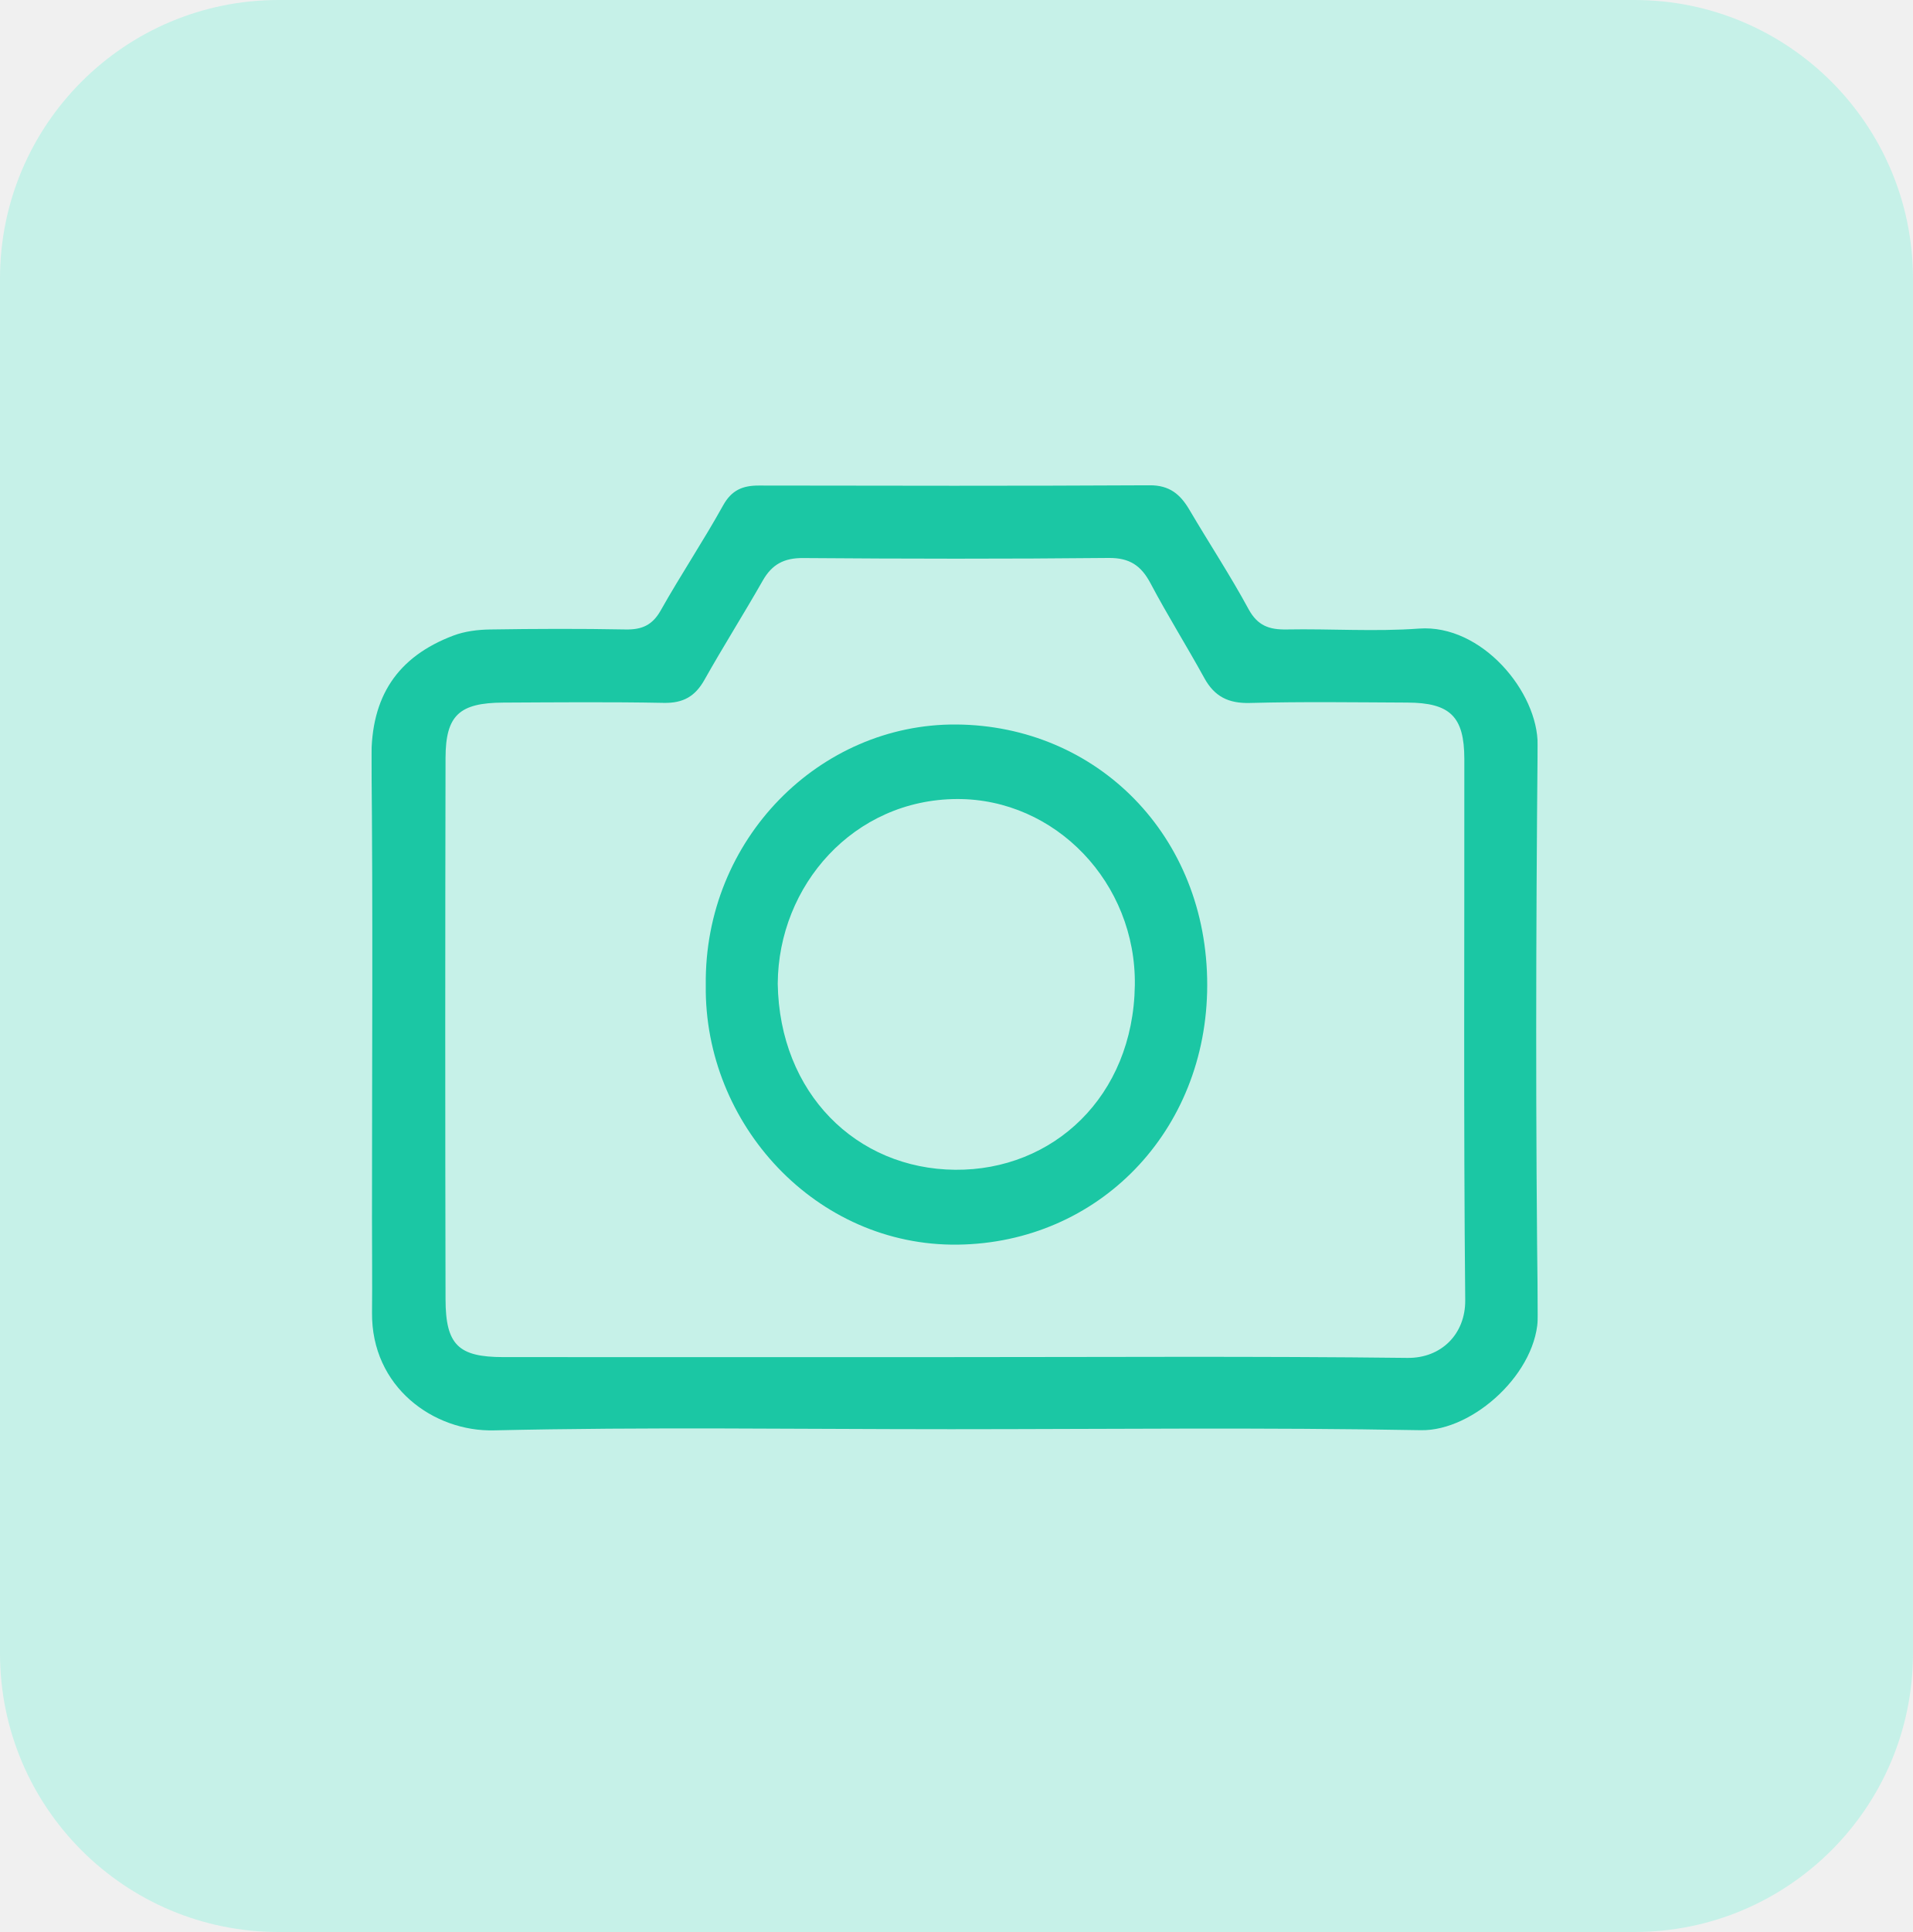
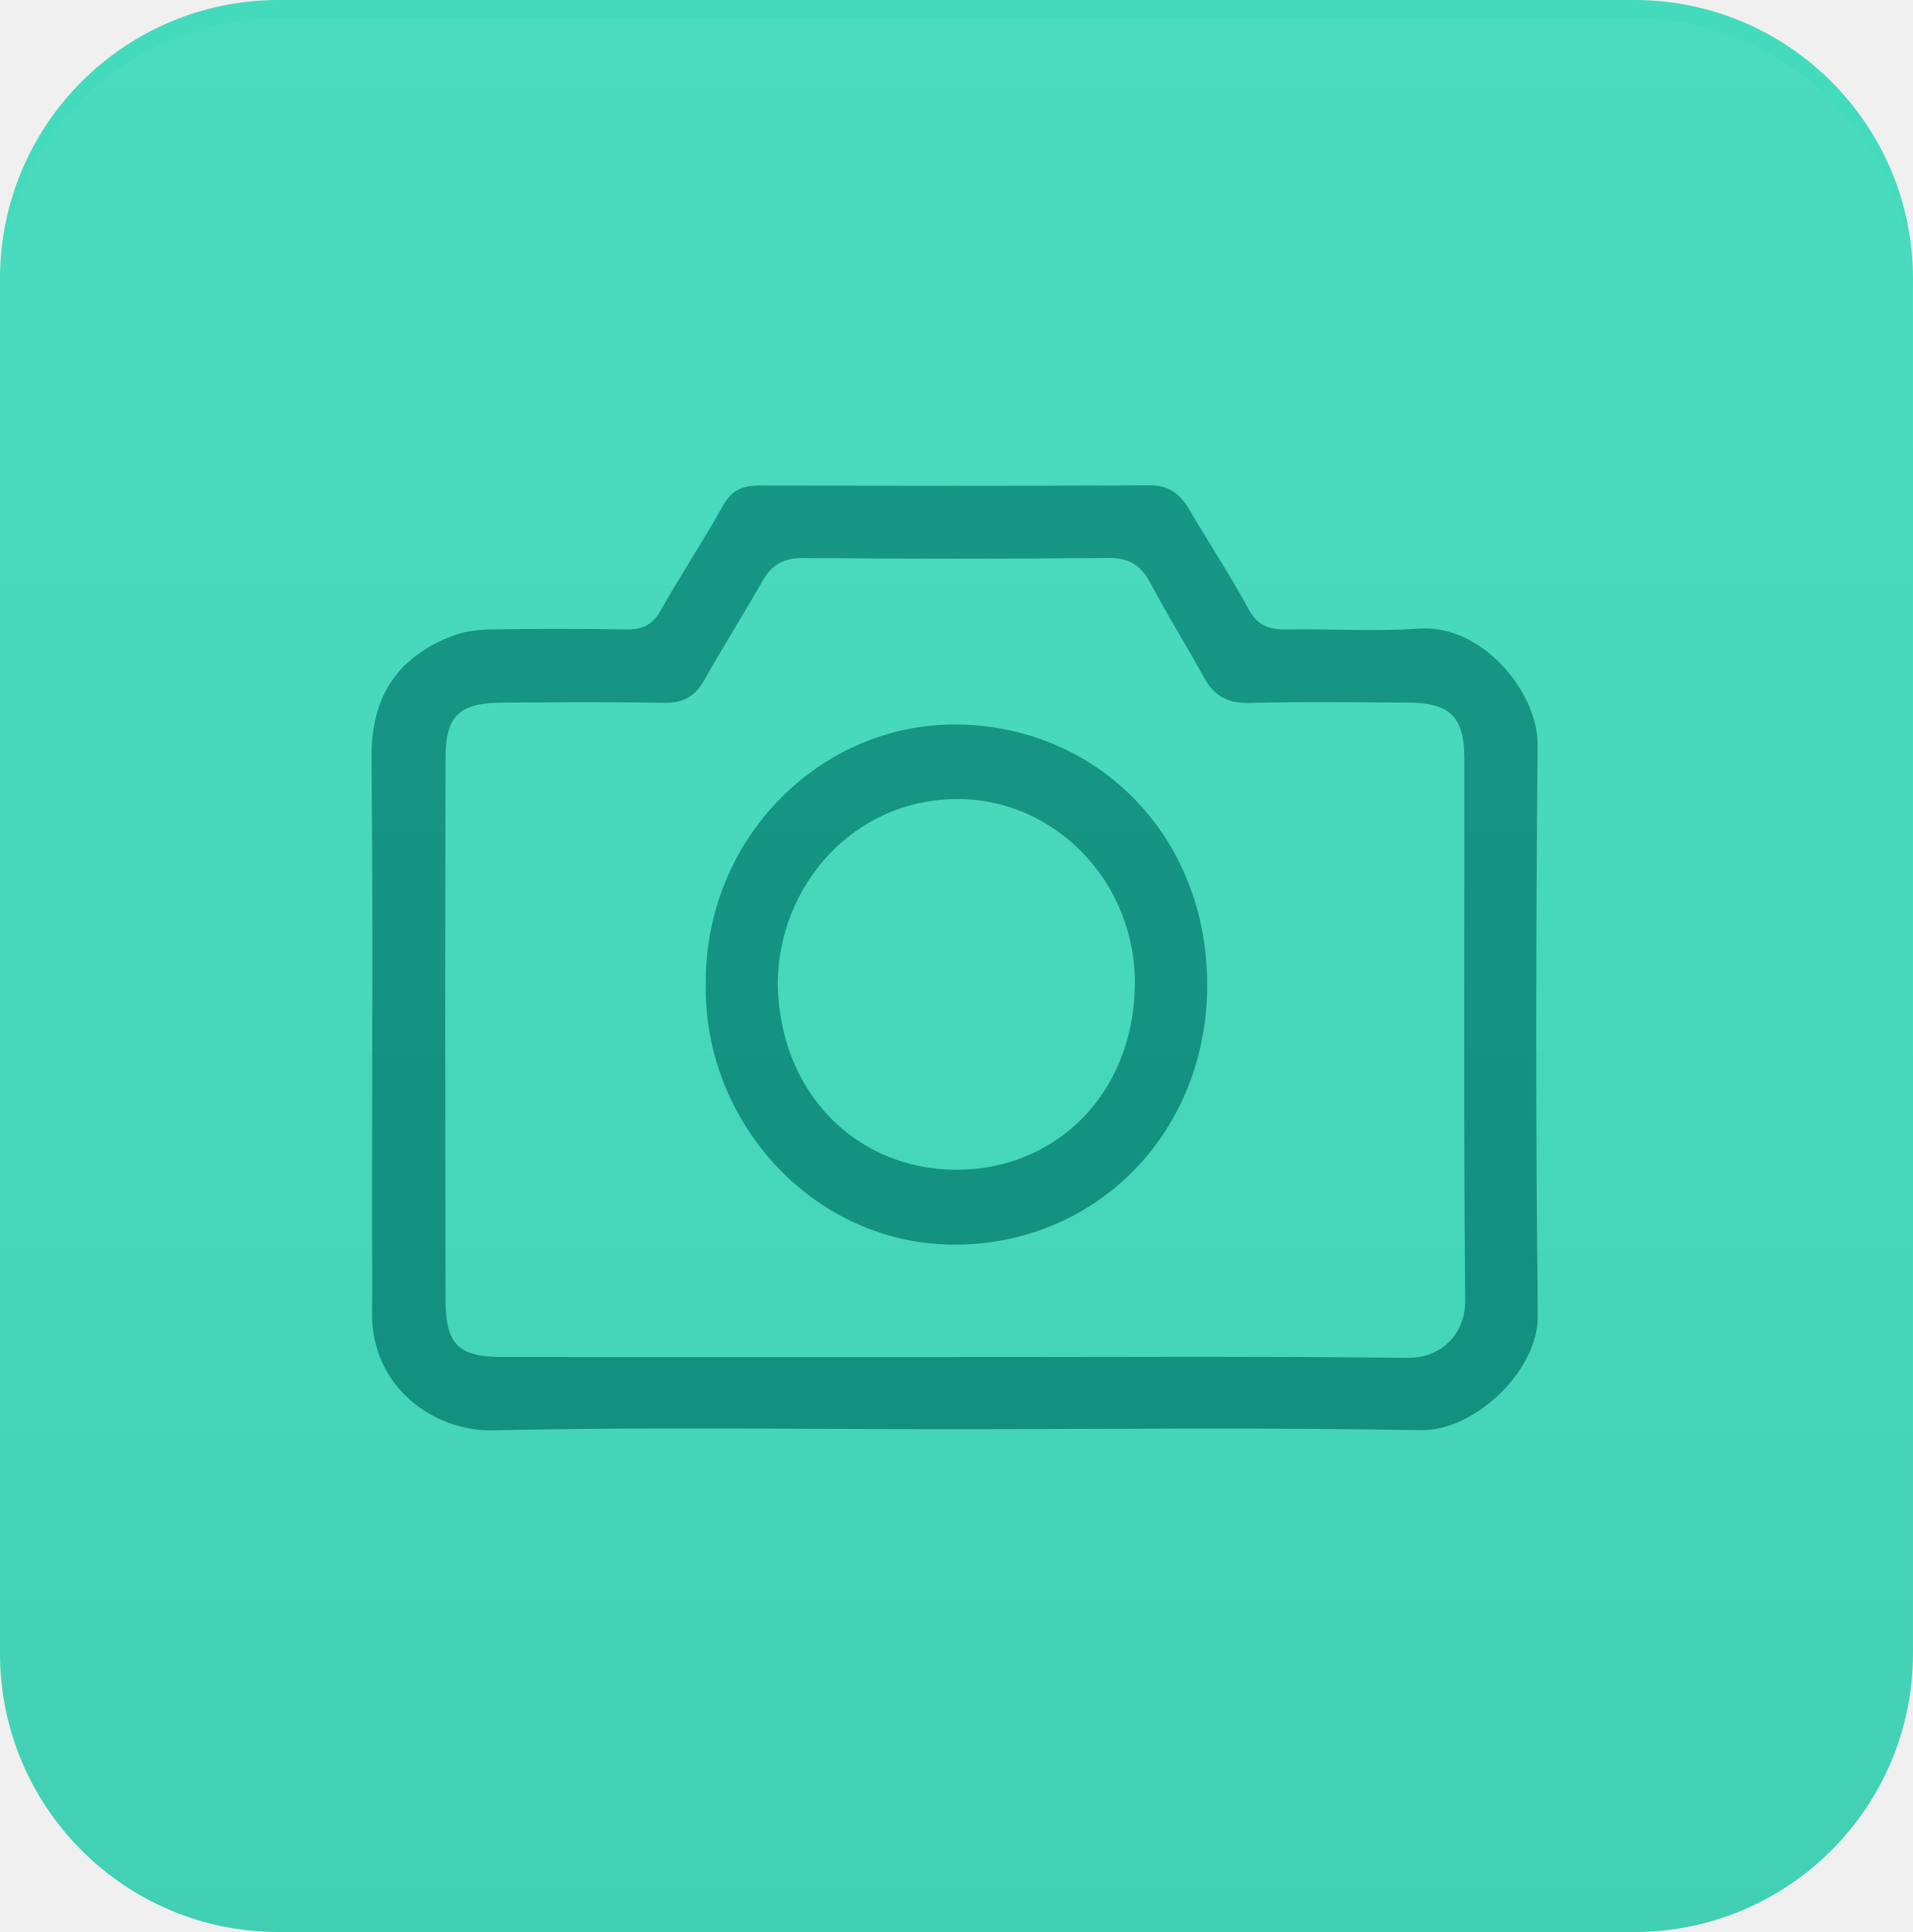
<svg xmlns="http://www.w3.org/2000/svg" xmlns:xlink="http://www.w3.org/1999/xlink" width="103px" height="104px" viewBox="0 0 103 104" version="1.1">
  <defs>
    <polygon id="path-1" points="2.69466576e-05 0.123 62.803 0.123 62.803 51 2.69466576e-05 51" />
+     <linearGradient x1="50%" y1="0%" x2="50%" y2="100%" id="linearGradient-3">
+       <stop stop-color="#FFFFFF" stop-opacity="0.071" offset="0%" />
+       <stop stop-color="#000000" stop-opacity="0.105" offset="100%" />
+     </linearGradient>
  </defs>
  <g id="Page-1" stroke="none" stroke-width="1" fill="none" fill-rule="evenodd">
-     <g id="Home-Copy-5" transform="translate(-106, -408)">
-       <g id="1_Stocksnap" transform="translate(106, 408)">
-         <rect id="Rectangle-Copy-10" fill="#C6F1E8" x="0" y="0" width="103" height="104" rx="15" />
-         <g id="Group-6" transform="translate(20, 26)">
+     <g id="Home-Copy-5" transform="translate(-97, -479)">
+       <g id="1_Stocksnap" transform="translate(97, 479)">
+         <rect id="Rectangle-Copy-10" fill="#44DBBD" x="0" y="0" width="103" height="104" rx="15" />
+         <g id="Group-6" opacity="0.779" transform="translate(20, 26)">
          <g id="Group-3">
            <mask id="mask-2" fill="white">
              <use xlink:href="#path-1" />
            </mask>
            <g id="Clip-2" />
-             <path d="M31.187,47.054 C39.386,47.054 47.585,47 55.782,47.096 C57.605,47.117 58.909,45.809 58.892,43.987 C58.799,34.276 58.854,24.562 58.844,14.85 C58.841,12.572 58.078,11.83 55.78,11.82 C52.953,11.808 50.125,11.765 47.3,11.841 C46.143,11.872 45.393,11.497 44.844,10.5 C43.903,8.787 42.862,7.128 41.948,5.401 C41.442,4.446 40.823,4.024 39.693,4.035 C34.209,4.09 28.724,4.082 23.24,4.04 C22.212,4.032 21.565,4.382 21.069,5.254 C20.048,7.048 18.942,8.796 17.93,10.596 C17.43,11.486 16.785,11.856 15.746,11.836 C12.864,11.78 9.979,11.807 7.095,11.821 C4.73,11.833 3.993,12.506 3.989,14.803 C3.969,24.516 3.968,34.228 3.989,43.94 C3.994,46.399 4.687,47.052 7.099,47.053 C15.128,47.058 23.157,47.055 31.187,47.054 M31.211,50.934 C23.007,50.935 14.799,50.806 6.6,50.998 C3.349,51.075 -0.01,48.668 0.031,44.654 C0.048,42.959 0.029,41.264 0.029,39.568 C0.028,31.319 0.085,23.069 2.69466576e-05,14.82 C-0.033,11.516 1.383,9.358 4.411,8.213 C5.023,7.982 5.721,7.895 6.38,7.885 C8.813,7.847 11.247,7.838 13.679,7.884 C14.558,7.901 15.126,7.658 15.578,6.854 C16.653,4.945 17.873,3.118 18.936,1.203 C19.394,0.38 19.992,0.135 20.854,0.137 C27.87,0.148 34.886,0.162 41.901,0.123 C42.969,0.117 43.55,0.607 44.04,1.439 C45.092,3.228 46.237,4.965 47.225,6.788 C47.712,7.684 48.34,7.901 49.273,7.884 C51.648,7.84 54.036,8.01 56.399,7.837 C59.783,7.588 62.817,11.259 62.791,14.1 C62.697,24.326 62.675,34.555 62.803,44.78 C62.84,47.842 59.34,51.041 56.501,50.989 C48.073,50.832 39.641,50.933 31.211,50.934" id="Fill-1" fill="#1BC7A4" mask="url(#mask-2)" />
+             <path d="M31.187,47.054 C39.386,47.054 47.585,47 55.782,47.096 C57.605,47.117 58.909,45.809 58.892,43.987 C58.799,34.276 58.854,24.562 58.844,14.85 C58.841,12.572 58.078,11.83 55.78,11.82 C52.953,11.808 50.125,11.765 47.3,11.841 C46.143,11.872 45.393,11.497 44.844,10.5 C43.903,8.787 42.862,7.128 41.948,5.401 C41.442,4.446 40.823,4.024 39.693,4.035 C34.209,4.09 28.724,4.082 23.24,4.04 C22.212,4.032 21.565,4.382 21.069,5.254 C20.048,7.048 18.942,8.796 17.93,10.596 C17.43,11.486 16.785,11.856 15.746,11.836 C12.864,11.78 9.979,11.807 7.095,11.821 C4.73,11.833 3.993,12.506 3.989,14.803 C3.969,24.516 3.968,34.228 3.989,43.94 C3.994,46.399 4.687,47.052 7.099,47.053 C15.128,47.058 23.157,47.055 31.187,47.054 M31.211,50.934 C23.007,50.935 14.799,50.806 6.6,50.998 C3.349,51.075 -0.01,48.668 0.031,44.654 C0.048,42.959 0.029,41.264 0.029,39.568 C0.028,31.319 0.085,23.069 2.69466576e-05,14.82 C-0.033,11.516 1.383,9.358 4.411,8.213 C5.023,7.982 5.721,7.895 6.38,7.885 C8.813,7.847 11.247,7.838 13.679,7.884 C14.558,7.901 15.126,7.658 15.578,6.854 C16.653,4.945 17.873,3.118 18.936,1.203 C19.394,0.38 19.992,0.135 20.854,0.137 C27.87,0.148 34.886,0.162 41.901,0.123 C42.969,0.117 43.55,0.607 44.04,1.439 C45.092,3.228 46.237,4.965 47.225,6.788 C47.712,7.684 48.34,7.901 49.273,7.884 C51.648,7.84 54.036,8.01 56.399,7.837 C59.783,7.588 62.817,11.259 62.791,14.1 C62.697,24.326 62.675,34.555 62.803,44.78 C62.84,47.842 59.34,51.041 56.501,50.989 C48.073,50.832 39.641,50.933 31.211,50.934" id="Fill-1" fill="#008070" mask="url(#mask-2)" />
          </g>
-           <path d="M21.876,26.949 C21.966,32.846 26.108,36.924 31.429,36.969 C36.699,37.014 41.014,33.03 41.103,27.043 C41.186,21.533 36.833,16.991 31.528,17.012 C25.969,17.034 21.908,21.655 21.876,26.949 M18.001,27.039 C17.903,19.161 24.15,12.948 31.489,13 C39.047,13.054 45.01,18.97 45,27.033 C44.99,34.921 39.125,40.901 31.573,40.999 C23.942,41.098 17.906,34.522 18.001,27.039" id="Fill-4" fill="#1BC7A4" />
+           <path d="M21.876,26.949 C21.966,32.846 26.108,36.924 31.429,36.969 C36.699,37.014 41.014,33.03 41.103,27.043 C41.186,21.533 36.833,16.991 31.528,17.012 C25.969,17.034 21.908,21.655 21.876,26.949 M18.001,27.039 C17.903,19.161 24.15,12.948 31.489,13 C39.047,13.054 45.01,18.97 45,27.033 C44.99,34.921 39.125,40.901 31.573,40.999 C23.942,41.098 17.906,34.522 18.001,27.039" id="Fill-4" fill="#008070" />
        </g>
+         <rect id="Rectangle-Copy-26" fill="url(#linearGradient-3)" opacity="0.504" x="0" y="1" width="103" height="103" rx="15" />
      </g>
    </g>
  </g>
</svg>
